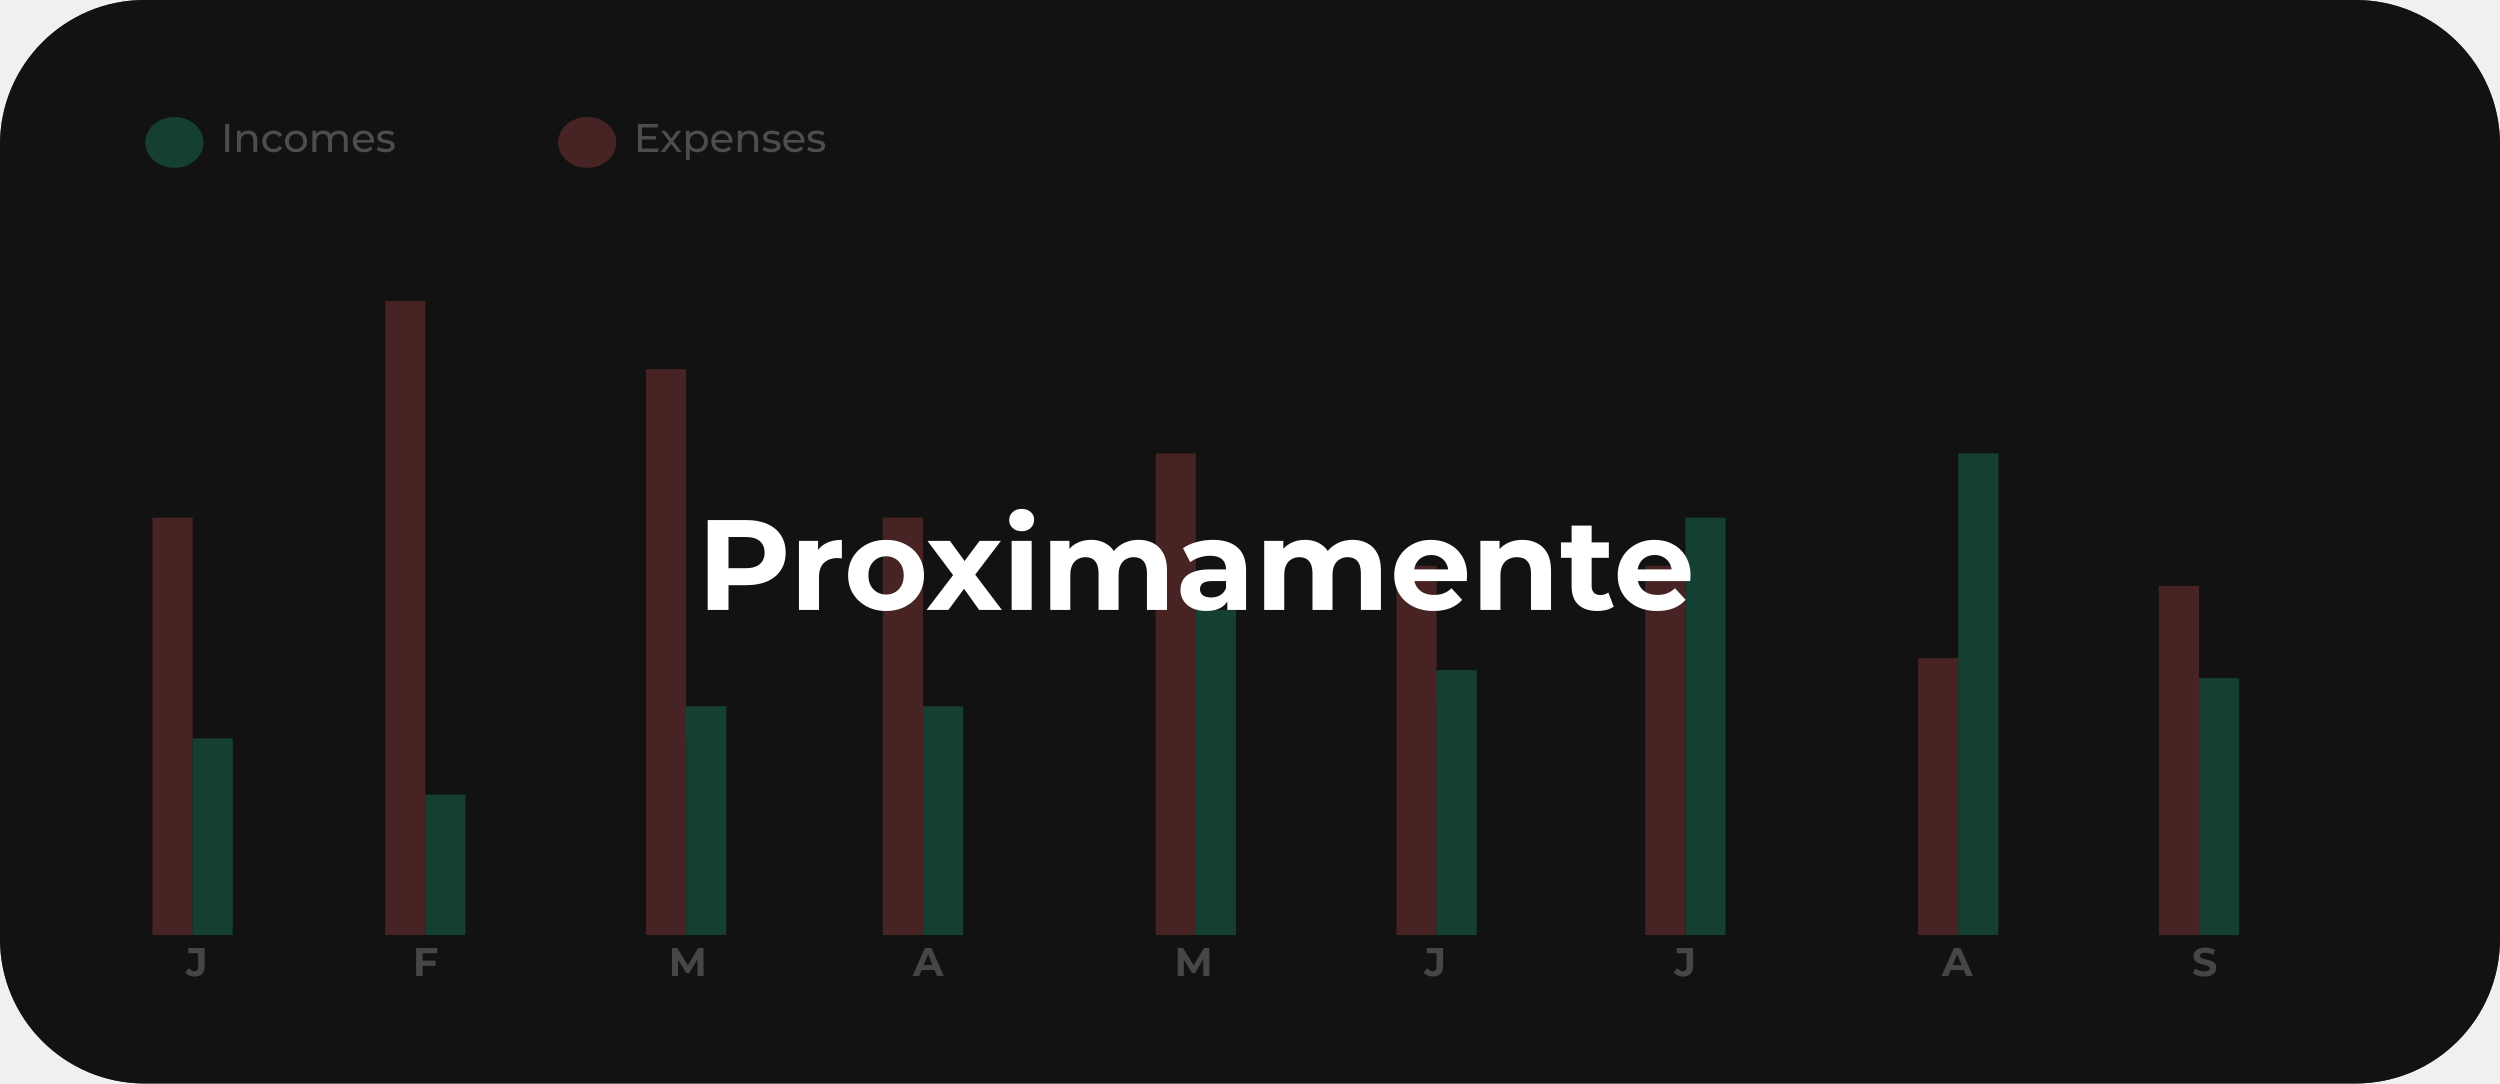
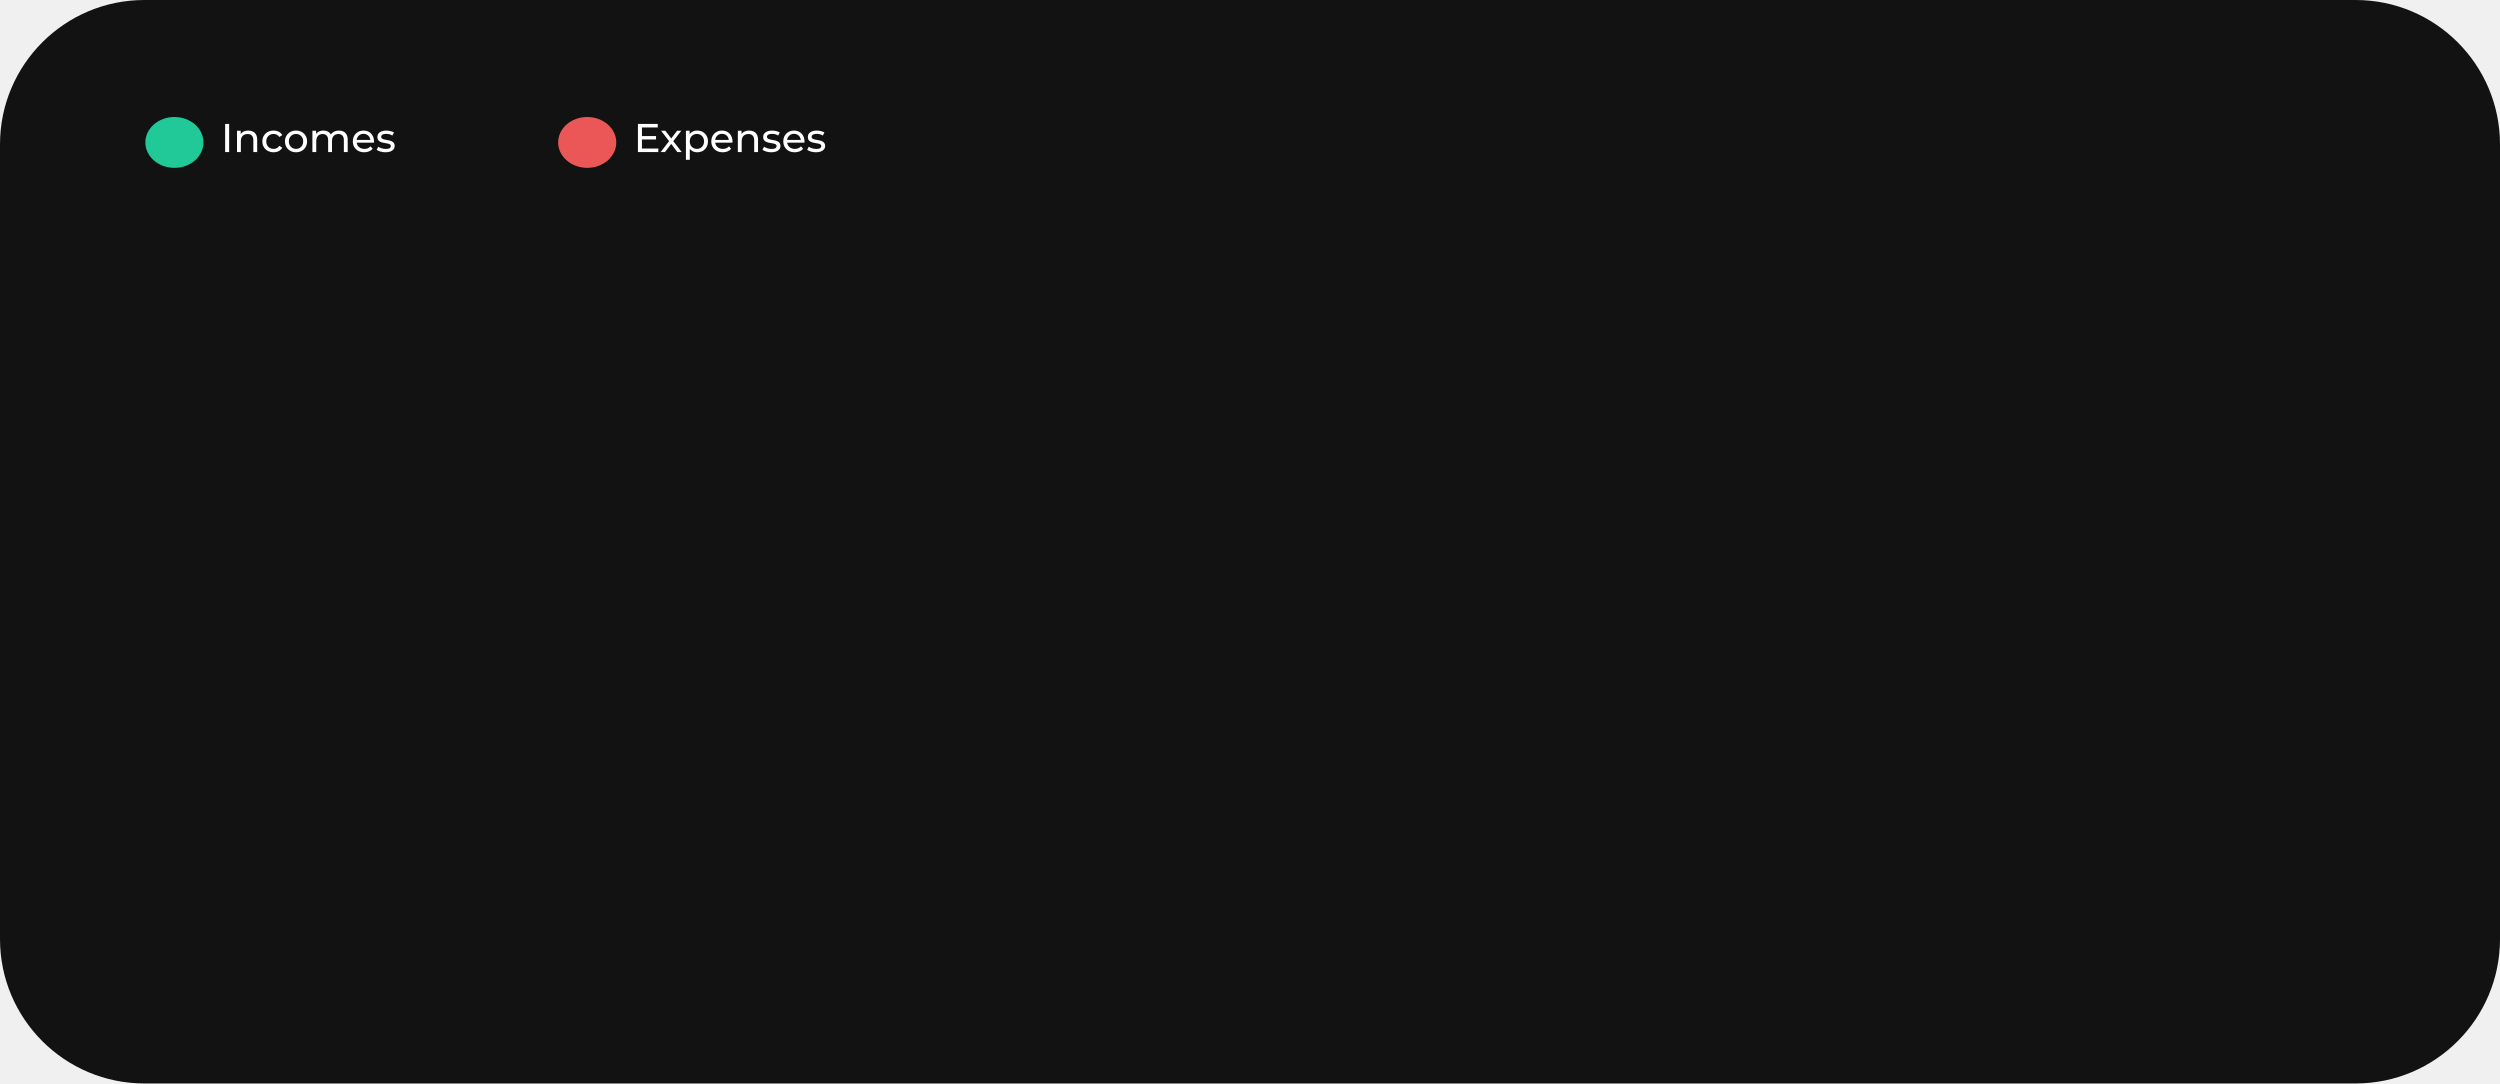
<svg xmlns="http://www.w3.org/2000/svg" width="623" height="270" viewBox="0 0 623 270" fill="none">
  <g filter="url(#filter0_b_0_1)">
    <rect width="623" height="270" rx="36" fill="#121212" />
  </g>
  <path d="M56.106 37.888V30.887H57.106V37.888H56.106ZM61.891 32.538C62.325 32.538 62.705 32.621 63.031 32.788C63.365 32.954 63.625 33.208 63.811 33.547C63.998 33.888 64.091 34.318 64.091 34.837V37.888H63.131V34.947C63.131 34.434 63.005 34.047 62.751 33.788C62.505 33.528 62.155 33.398 61.701 33.398C61.361 33.398 61.065 33.464 60.811 33.597C60.558 33.731 60.361 33.928 60.221 34.188C60.088 34.447 60.021 34.771 60.021 35.157V37.888H59.061V32.587H59.981V34.017L59.831 33.638C60.005 33.291 60.271 33.021 60.631 32.828C60.991 32.634 61.411 32.538 61.891 32.538ZM68.178 37.947C67.638 37.947 67.155 37.831 66.728 37.597C66.308 37.364 65.978 37.044 65.738 36.638C65.498 36.231 65.378 35.764 65.378 35.237C65.378 34.711 65.498 34.244 65.738 33.837C65.978 33.431 66.308 33.114 66.728 32.888C67.155 32.654 67.638 32.538 68.178 32.538C68.658 32.538 69.085 32.634 69.458 32.828C69.838 33.014 70.131 33.294 70.338 33.667L69.608 34.138C69.435 33.877 69.221 33.688 68.968 33.568C68.721 33.441 68.455 33.377 68.168 33.377C67.821 33.377 67.511 33.454 67.238 33.608C66.965 33.761 66.748 33.977 66.588 34.258C66.428 34.531 66.348 34.858 66.348 35.237C66.348 35.617 66.428 35.947 66.588 36.227C66.748 36.508 66.965 36.724 67.238 36.877C67.511 37.031 67.821 37.108 68.168 37.108C68.455 37.108 68.721 37.047 68.968 36.928C69.221 36.801 69.435 36.608 69.608 36.347L70.338 36.807C70.131 37.174 69.838 37.458 69.458 37.657C69.085 37.851 68.658 37.947 68.178 37.947ZM73.773 37.947C73.239 37.947 72.766 37.831 72.353 37.597C71.939 37.364 71.613 37.044 71.373 36.638C71.133 36.224 71.013 35.758 71.013 35.237C71.013 34.711 71.133 34.244 71.373 33.837C71.613 33.431 71.939 33.114 72.353 32.888C72.766 32.654 73.239 32.538 73.773 32.538C74.299 32.538 74.769 32.654 75.183 32.888C75.603 33.114 75.929 33.431 76.163 33.837C76.403 34.237 76.523 34.704 76.523 35.237C76.523 35.764 76.403 36.231 76.163 36.638C75.929 37.044 75.603 37.364 75.183 37.597C74.769 37.831 74.299 37.947 73.773 37.947ZM73.773 37.108C74.113 37.108 74.416 37.031 74.683 36.877C74.956 36.724 75.169 36.508 75.323 36.227C75.476 35.941 75.553 35.611 75.553 35.237C75.553 34.858 75.476 34.531 75.323 34.258C75.169 33.977 74.956 33.761 74.683 33.608C74.416 33.454 74.113 33.377 73.773 33.377C73.433 33.377 73.129 33.454 72.863 33.608C72.596 33.761 72.383 33.977 72.223 34.258C72.063 34.531 71.983 34.858 71.983 35.237C71.983 35.611 72.063 35.941 72.223 36.227C72.383 36.508 72.596 36.724 72.863 36.877C73.129 37.031 73.433 37.108 73.773 37.108ZM84.48 32.538C84.907 32.538 85.284 32.621 85.61 32.788C85.937 32.954 86.19 33.208 86.37 33.547C86.557 33.888 86.65 34.318 86.65 34.837V37.888H85.69V34.947C85.69 34.434 85.57 34.047 85.33 33.788C85.09 33.528 84.754 33.398 84.32 33.398C84 33.398 83.72 33.464 83.48 33.597C83.24 33.731 83.054 33.928 82.92 34.188C82.794 34.447 82.73 34.771 82.73 35.157V37.888H81.77V34.947C81.77 34.434 81.65 34.047 81.41 33.788C81.177 33.528 80.84 33.398 80.4 33.398C80.087 33.398 79.81 33.464 79.57 33.597C79.33 33.731 79.144 33.928 79.01 34.188C78.877 34.447 78.81 34.771 78.81 35.157V37.888H77.85V32.587H78.77V33.998L78.62 33.638C78.787 33.291 79.044 33.021 79.39 32.828C79.737 32.634 80.14 32.538 80.6 32.538C81.107 32.538 81.544 32.664 81.91 32.917C82.277 33.164 82.517 33.541 82.63 34.047L82.24 33.888C82.4 33.481 82.68 33.154 83.08 32.907C83.48 32.661 83.947 32.538 84.48 32.538ZM90.777 37.947C90.21 37.947 89.71 37.831 89.277 37.597C88.85 37.364 88.517 37.044 88.277 36.638C88.043 36.231 87.927 35.764 87.927 35.237C87.927 34.711 88.04 34.244 88.267 33.837C88.5 33.431 88.817 33.114 89.217 32.888C89.624 32.654 90.08 32.538 90.587 32.538C91.1 32.538 91.553 32.651 91.947 32.877C92.34 33.104 92.647 33.424 92.867 33.837C93.094 34.244 93.207 34.721 93.207 35.267C93.207 35.307 93.204 35.354 93.197 35.407C93.197 35.461 93.194 35.511 93.187 35.557H88.677V34.867H92.687L92.297 35.108C92.303 34.767 92.234 34.464 92.087 34.197C91.94 33.931 91.737 33.724 91.477 33.578C91.224 33.424 90.927 33.347 90.587 33.347C90.254 33.347 89.957 33.424 89.697 33.578C89.437 33.724 89.234 33.934 89.087 34.208C88.94 34.474 88.867 34.781 88.867 35.127V35.288C88.867 35.641 88.947 35.958 89.107 36.237C89.273 36.511 89.504 36.724 89.797 36.877C90.09 37.031 90.427 37.108 90.807 37.108C91.12 37.108 91.403 37.054 91.657 36.947C91.917 36.841 92.144 36.681 92.337 36.468L92.867 37.087C92.627 37.367 92.327 37.581 91.967 37.727C91.614 37.874 91.217 37.947 90.777 37.947ZM96.06 37.947C95.62 37.947 95.2 37.888 94.8 37.767C94.406 37.648 94.097 37.501 93.87 37.328L94.27 36.568C94.496 36.721 94.776 36.851 95.11 36.958C95.443 37.064 95.783 37.117 96.13 37.117C96.576 37.117 96.897 37.054 97.09 36.928C97.29 36.801 97.39 36.624 97.39 36.398C97.39 36.231 97.33 36.101 97.21 36.008C97.09 35.914 96.93 35.844 96.73 35.797C96.537 35.751 96.32 35.711 96.08 35.678C95.84 35.638 95.6 35.591 95.36 35.538C95.12 35.477 94.9 35.398 94.7 35.297C94.5 35.191 94.34 35.047 94.22 34.867C94.1 34.681 94.04 34.434 94.04 34.127C94.04 33.807 94.13 33.528 94.31 33.288C94.49 33.047 94.743 32.864 95.07 32.737C95.403 32.604 95.796 32.538 96.25 32.538C96.597 32.538 96.947 32.581 97.3 32.667C97.66 32.748 97.953 32.864 98.18 33.017L97.77 33.778C97.53 33.617 97.28 33.508 97.02 33.447C96.76 33.388 96.5 33.358 96.24 33.358C95.82 33.358 95.507 33.428 95.3 33.568C95.093 33.701 94.99 33.874 94.99 34.087C94.99 34.267 95.05 34.407 95.17 34.508C95.296 34.601 95.457 34.674 95.65 34.727C95.85 34.781 96.07 34.828 96.31 34.867C96.55 34.901 96.79 34.947 97.03 35.008C97.27 35.061 97.487 35.138 97.68 35.237C97.88 35.337 98.04 35.477 98.16 35.657C98.287 35.837 98.35 36.078 98.35 36.377C98.35 36.697 98.257 36.974 98.07 37.208C97.883 37.441 97.62 37.624 97.28 37.758C96.94 37.884 96.533 37.947 96.06 37.947Z" fill="white" />
  <ellipse cx="43.465" cy="35.493" rx="7.244" ry="6.338" fill="#20C997" />
  <path d="M159.883 33.907H163.483V34.758H159.883V33.907ZM159.973 37.017H164.053V37.888H158.973V30.887H163.913V31.758H159.973V37.017ZM164.645 37.888L166.925 34.928L166.915 35.417L164.745 32.587H165.815L167.475 34.767H167.065L168.725 32.587H169.775L167.575 35.438L167.585 34.928L169.885 37.888H168.795L167.045 35.568L167.435 35.627L165.715 37.888H164.645ZM173.743 37.947C173.303 37.947 172.899 37.847 172.533 37.648C172.173 37.441 171.883 37.138 171.663 36.737C171.449 36.337 171.343 35.837 171.343 35.237C171.343 34.638 171.446 34.138 171.653 33.737C171.866 33.337 172.153 33.038 172.513 32.837C172.879 32.638 173.289 32.538 173.743 32.538C174.263 32.538 174.723 32.651 175.123 32.877C175.523 33.104 175.839 33.421 176.073 33.828C176.306 34.227 176.423 34.697 176.423 35.237C176.423 35.778 176.306 36.251 176.073 36.657C175.839 37.064 175.523 37.381 175.123 37.608C174.723 37.834 174.263 37.947 173.743 37.947ZM170.933 39.828V32.587H171.853V34.017L171.793 35.248L171.893 36.477V39.828H170.933ZM173.663 37.108C174.003 37.108 174.306 37.031 174.573 36.877C174.846 36.724 175.059 36.508 175.213 36.227C175.373 35.941 175.453 35.611 175.453 35.237C175.453 34.858 175.373 34.531 175.213 34.258C175.059 33.977 174.846 33.761 174.573 33.608C174.306 33.454 174.003 33.377 173.663 33.377C173.329 33.377 173.026 33.454 172.753 33.608C172.486 33.761 172.273 33.977 172.113 34.258C171.959 34.531 171.883 34.858 171.883 35.237C171.883 35.611 171.959 35.941 172.113 36.227C172.273 36.508 172.486 36.724 172.753 36.877C173.026 37.031 173.329 37.108 173.663 37.108ZM180.109 37.947C179.542 37.947 179.042 37.831 178.609 37.597C178.182 37.364 177.849 37.044 177.609 36.638C177.376 36.231 177.259 35.764 177.259 35.237C177.259 34.711 177.372 34.244 177.599 33.837C177.832 33.431 178.149 33.114 178.549 32.888C178.956 32.654 179.412 32.538 179.919 32.538C180.432 32.538 180.886 32.651 181.279 32.877C181.672 33.104 181.979 33.424 182.199 33.837C182.426 34.244 182.539 34.721 182.539 35.267C182.539 35.307 182.536 35.354 182.529 35.407C182.529 35.461 182.526 35.511 182.519 35.557H178.009V34.867H182.019L181.629 35.108C181.636 34.767 181.566 34.464 181.419 34.197C181.272 33.931 181.069 33.724 180.809 33.578C180.556 33.424 180.259 33.347 179.919 33.347C179.586 33.347 179.289 33.424 179.029 33.578C178.769 33.724 178.566 33.934 178.419 34.208C178.272 34.474 178.199 34.781 178.199 35.127V35.288C178.199 35.641 178.279 35.958 178.439 36.237C178.606 36.511 178.836 36.724 179.129 36.877C179.422 37.031 179.759 37.108 180.139 37.108C180.452 37.108 180.736 37.054 180.989 36.947C181.249 36.841 181.476 36.681 181.669 36.468L182.199 37.087C181.959 37.367 181.659 37.581 181.299 37.727C180.946 37.874 180.549 37.947 180.109 37.947ZM186.702 32.538C187.135 32.538 187.515 32.621 187.842 32.788C188.175 32.954 188.435 33.208 188.622 33.547C188.809 33.888 188.902 34.318 188.902 34.837V37.888H187.942V34.947C187.942 34.434 187.815 34.047 187.562 33.788C187.315 33.528 186.965 33.398 186.512 33.398C186.172 33.398 185.875 33.464 185.622 33.597C185.369 33.731 185.172 33.928 185.032 34.188C184.899 34.447 184.832 34.771 184.832 35.157V37.888H183.872V32.587H184.792V34.017L184.642 33.638C184.815 33.291 185.082 33.021 185.442 32.828C185.802 32.634 186.222 32.538 186.702 32.538ZM192.199 37.947C191.759 37.947 191.339 37.888 190.939 37.767C190.545 37.648 190.235 37.501 190.009 37.328L190.409 36.568C190.635 36.721 190.915 36.851 191.249 36.958C191.582 37.064 191.922 37.117 192.269 37.117C192.715 37.117 193.035 37.054 193.229 36.928C193.429 36.801 193.529 36.624 193.529 36.398C193.529 36.231 193.469 36.101 193.349 36.008C193.229 35.914 193.069 35.844 192.869 35.797C192.675 35.751 192.459 35.711 192.219 35.678C191.979 35.638 191.739 35.591 191.499 35.538C191.259 35.477 191.039 35.398 190.839 35.297C190.639 35.191 190.479 35.047 190.359 34.867C190.239 34.681 190.179 34.434 190.179 34.127C190.179 33.807 190.269 33.528 190.449 33.288C190.629 33.047 190.882 32.864 191.209 32.737C191.542 32.604 191.935 32.538 192.389 32.538C192.735 32.538 193.085 32.581 193.439 32.667C193.799 32.748 194.092 32.864 194.319 33.017L193.909 33.778C193.669 33.617 193.419 33.508 193.159 33.447C192.899 33.388 192.639 33.358 192.379 33.358C191.959 33.358 191.645 33.428 191.439 33.568C191.232 33.701 191.129 33.874 191.129 34.087C191.129 34.267 191.189 34.407 191.309 34.508C191.435 34.601 191.595 34.674 191.789 34.727C191.989 34.781 192.209 34.828 192.449 34.867C192.689 34.901 192.929 34.947 193.169 35.008C193.409 35.061 193.625 35.138 193.819 35.237C194.019 35.337 194.179 35.477 194.299 35.657C194.425 35.837 194.489 36.078 194.489 36.377C194.489 36.697 194.395 36.974 194.209 37.208C194.022 37.441 193.759 37.624 193.419 37.758C193.079 37.884 192.672 37.947 192.199 37.947ZM198.049 37.947C197.482 37.947 196.982 37.831 196.549 37.597C196.122 37.364 195.789 37.044 195.549 36.638C195.315 36.231 195.199 35.764 195.199 35.237C195.199 34.711 195.312 34.244 195.539 33.837C195.772 33.431 196.089 33.114 196.489 32.888C196.895 32.654 197.352 32.538 197.859 32.538C198.372 32.538 198.825 32.651 199.219 32.877C199.612 33.104 199.919 33.424 200.139 33.837C200.365 34.244 200.479 34.721 200.479 35.267C200.479 35.307 200.475 35.354 200.469 35.407C200.469 35.461 200.465 35.511 200.459 35.557H195.949V34.867H199.959L199.569 35.108C199.575 34.767 199.505 34.464 199.359 34.197C199.212 33.931 199.009 33.724 198.749 33.578C198.495 33.424 198.199 33.347 197.859 33.347C197.525 33.347 197.229 33.424 196.969 33.578C196.709 33.724 196.505 33.934 196.359 34.208C196.212 34.474 196.139 34.781 196.139 35.127V35.288C196.139 35.641 196.219 35.958 196.379 36.237C196.545 36.511 196.775 36.724 197.069 36.877C197.362 37.031 197.699 37.108 198.079 37.108C198.392 37.108 198.675 37.054 198.929 36.947C199.189 36.841 199.415 36.681 199.609 36.468L200.139 37.087C199.899 37.367 199.599 37.581 199.239 37.727C198.885 37.874 198.489 37.947 198.049 37.947ZM203.332 37.947C202.892 37.947 202.472 37.888 202.072 37.767C201.678 37.648 201.368 37.501 201.142 37.328L201.542 36.568C201.768 36.721 202.048 36.851 202.382 36.958C202.715 37.064 203.055 37.117 203.402 37.117C203.848 37.117 204.168 37.054 204.362 36.928C204.562 36.801 204.662 36.624 204.662 36.398C204.662 36.231 204.602 36.101 204.482 36.008C204.362 35.914 204.202 35.844 204.002 35.797C203.808 35.751 203.592 35.711 203.352 35.678C203.112 35.638 202.872 35.591 202.632 35.538C202.392 35.477 202.172 35.398 201.972 35.297C201.772 35.191 201.612 35.047 201.492 34.867C201.372 34.681 201.312 34.434 201.312 34.127C201.312 33.807 201.402 33.528 201.582 33.288C201.762 33.047 202.015 32.864 202.342 32.737C202.675 32.604 203.068 32.538 203.522 32.538C203.868 32.538 204.218 32.581 204.572 32.667C204.932 32.748 205.225 32.864 205.452 33.017L205.042 33.778C204.802 33.617 204.552 33.508 204.292 33.447C204.032 33.388 203.772 33.358 203.512 33.358C203.092 33.358 202.778 33.428 202.572 33.568C202.365 33.701 202.262 33.874 202.262 34.087C202.262 34.267 202.322 34.407 202.442 34.508C202.568 34.601 202.728 34.674 202.922 34.727C203.122 34.781 203.342 34.828 203.582 34.867C203.822 34.901 204.062 34.947 204.302 35.008C204.542 35.061 204.758 35.138 204.952 35.237C205.152 35.337 205.312 35.477 205.432 35.657C205.558 35.837 205.622 36.078 205.622 36.377C205.622 36.697 205.528 36.974 205.342 37.208C205.155 37.441 204.892 37.624 204.552 37.758C204.212 37.884 203.805 37.947 203.332 37.947Z" fill="white" />
  <ellipse cx="146.333" cy="35.493" rx="7.244" ry="6.338" fill="#EB5757" />
-   <path opacity="0.88" d="M48.483 243.36C48.01 243.36 47.573 243.273 47.173 243.1C46.78 242.92 46.456 242.666 46.203 242.34L47.103 241.26C47.296 241.513 47.5 241.706 47.713 241.84C47.926 241.966 48.156 242.03 48.403 242.03C49.063 242.03 49.393 241.643 49.393 240.87V237.54H46.933V236.24H51.003V240.78C51.003 241.646 50.79 242.293 50.363 242.72C49.936 243.146 49.31 243.36 48.483 243.36Z" fill="white" />
-   <path opacity="0.88" d="M105.197 239.39H108.557V240.69H105.197V239.39ZM105.317 243.24H103.697V236.24H108.987V237.54H105.317V243.24Z" fill="white" />
-   <path opacity="0.88" d="M167.446 243.24V236.24H168.786L171.766 241.18H171.056L173.986 236.24H175.316L175.336 243.24H173.816L173.806 238.57H174.086L171.746 242.5H171.016L168.626 238.57H168.966V243.24H167.446Z" fill="white" />
-   <path opacity="0.88" d="M227.378 243.24L230.498 236.24H232.098L235.228 243.24H233.528L230.968 237.06H231.608L229.038 243.24H227.378ZM228.938 241.74L229.368 240.51H232.968L233.408 241.74H228.938Z" fill="white" />
-   <path opacity="0.88" d="M293.495 243.24V236.24H294.835L297.815 241.18H297.105L300.035 236.24H301.365L301.385 243.24H299.865L299.855 238.57H300.135L297.795 242.5H297.065L294.675 238.57H295.015V243.24H293.495Z" fill="white" />
-   <path opacity="0.88" d="M357.085 243.36C356.612 243.36 356.175 243.273 355.775 243.1C355.382 242.92 355.058 242.666 354.805 242.34L355.705 241.26C355.898 241.513 356.102 241.706 356.315 241.84C356.528 241.966 356.758 242.03 357.005 242.03C357.665 242.03 357.995 241.643 357.995 240.87V237.54H355.535V236.24H359.605V240.78C359.605 241.646 359.392 242.293 358.965 242.72C358.538 243.146 357.912 243.36 357.085 243.36Z" fill="white" />
-   <path opacity="0.88" d="M419.385 243.36C418.912 243.36 418.475 243.273 418.075 243.1C417.682 242.92 417.358 242.666 417.105 242.34L418.005 241.26C418.198 241.513 418.402 241.706 418.615 241.84C418.828 241.966 419.058 242.03 419.305 242.03C419.965 242.03 420.295 241.643 420.295 240.87V237.54H417.835V236.24H421.905V240.78C421.905 241.646 421.692 242.293 421.265 242.72C420.838 243.146 420.212 243.36 419.385 243.36Z" fill="white" />
-   <path opacity="0.88" d="M483.822 243.24L486.942 236.24H488.542L491.672 243.24H489.972L487.412 237.06H488.052L485.482 243.24H483.822ZM485.382 241.74L485.812 240.51H489.412L489.852 241.74H485.382Z" fill="white" />
-   <path opacity="0.88" d="M549.342 243.36C548.782 243.36 548.245 243.286 547.732 243.14C547.218 242.986 546.805 242.79 546.492 242.55L547.042 241.33C547.342 241.543 547.695 241.72 548.102 241.86C548.515 241.993 548.932 242.06 549.352 242.06C549.672 242.06 549.928 242.03 550.122 241.97C550.322 241.903 550.468 241.813 550.562 241.7C550.655 241.586 550.702 241.456 550.702 241.31C550.702 241.123 550.628 240.976 550.482 240.87C550.335 240.756 550.142 240.666 549.902 240.6C549.662 240.526 549.395 240.46 549.102 240.4C548.815 240.333 548.525 240.253 548.232 240.16C547.945 240.066 547.682 239.946 547.442 239.8C547.202 239.653 547.005 239.46 546.852 239.22C546.705 238.98 546.632 238.673 546.632 238.3C546.632 237.9 546.738 237.536 546.952 237.21C547.172 236.876 547.498 236.613 547.932 236.42C548.372 236.22 548.922 236.12 549.582 236.12C550.022 236.12 550.455 236.173 550.882 236.28C551.308 236.38 551.685 236.533 552.012 236.74L551.512 237.97C551.185 237.783 550.858 237.646 550.532 237.56C550.205 237.466 549.885 237.42 549.572 237.42C549.258 237.42 549.002 237.456 548.802 237.53C548.602 237.603 548.458 237.7 548.372 237.82C548.285 237.933 548.242 238.066 548.242 238.22C548.242 238.4 548.315 238.546 548.462 238.66C548.608 238.766 548.802 238.853 549.042 238.92C549.282 238.986 549.545 239.053 549.832 239.12C550.125 239.186 550.415 239.263 550.702 239.35C550.995 239.436 551.262 239.553 551.502 239.7C551.742 239.846 551.935 240.04 552.082 240.28C552.235 240.52 552.312 240.823 552.312 241.19C552.312 241.583 552.202 241.943 551.982 242.27C551.762 242.596 551.432 242.86 550.992 243.06C550.558 243.26 550.008 243.36 549.342 243.36Z" fill="white" />
-   <ellipse cx="170.963" cy="180" rx="4.347" ry="3.803" fill="#20C997" />
-   <ellipse cx="357.863" cy="171.127" rx="4.347" ry="3.803" fill="#20C997" />
-   <rect width="10" height="104" transform="matrix(1 0 0 -1 38 233)" fill="#EB5757" />
-   <rect width="10" height="49" transform="matrix(1 0 0 -1 48 233)" fill="#20C997" />
-   <rect width="10" height="158" transform="matrix(1 0 0 -1 96 233)" fill="#EB5757" />
-   <rect width="10" height="35" transform="matrix(1 0 0 -1 106 233)" fill="#20C997" />
-   <rect width="10" height="141" transform="matrix(1 0 0 -1 161 233)" fill="#EB5757" />
-   <rect width="10" height="57" transform="matrix(1 0 0 -1 171 233)" fill="#20C997" />
-   <rect width="10" height="104" transform="matrix(1 0 0 -1 220 233)" fill="#EB5757" />
-   <rect width="10" height="57" transform="matrix(1 0 0 -1 230 233)" fill="#20C997" />
-   <rect width="10" height="120" transform="matrix(1 0 0 -1 288 233)" fill="#EB5757" />
-   <rect width="10" height="81" transform="matrix(1 0 0 -1 298 233)" fill="#20C997" />
-   <rect width="10" height="92" transform="matrix(1 0 0 -1 348 233)" fill="#EB5757" />
-   <rect width="10" height="66" transform="matrix(1 0 0 -1 358 233)" fill="#20C997" />
-   <rect width="10" height="92" transform="matrix(1 0 0 -1 410 233)" fill="#EB5757" />
-   <rect width="10" height="104" transform="matrix(1 0 0 -1 420 233)" fill="#20C997" />
-   <rect width="10" height="69" transform="matrix(1 0 0 -1 478 233)" fill="#EB5757" />
-   <rect width="10" height="120" transform="matrix(1 0 0 -1 488 233)" fill="#20C997" />
-   <rect width="10" height="87" transform="matrix(1 0 0 -1 538 233)" fill="#EB5757" />
-   <rect width="10" height="64" transform="matrix(1 0 0 -1 548 233)" fill="#20C997" />
-   <g filter="url(#filter1_b_0_1)">
-     <rect width="623" height="270" rx="36" fill="#121212" fill-opacity="0.75" />
-   </g>
-   <path d="M176.359 152V129.6H186.055C188.06 129.6 189.788 129.931 191.239 130.592C192.69 131.232 193.81 132.16 194.599 133.376C195.388 134.592 195.783 136.043 195.783 137.728C195.783 139.392 195.388 140.832 194.599 142.048C193.81 143.264 192.69 144.203 191.239 144.864C189.788 145.504 188.06 145.824 186.055 145.824H179.239L181.543 143.488V152H176.359ZM181.543 144.064L179.239 141.6H185.767C187.367 141.6 188.562 141.259 189.351 140.576C190.14 139.893 190.535 138.944 190.535 137.728C190.535 136.491 190.14 135.531 189.351 134.848C188.562 134.165 187.367 133.824 185.767 133.824H179.239L181.543 131.36V144.064ZM199.101 152V134.784H203.869V139.648L203.197 138.24C203.709 137.024 204.53 136.107 205.661 135.488C206.792 134.848 208.168 134.528 209.789 134.528V139.136C209.576 139.115 209.384 139.104 209.213 139.104C209.042 139.083 208.861 139.072 208.669 139.072C207.304 139.072 206.194 139.467 205.341 140.256C204.509 141.024 204.093 142.229 204.093 143.872V152H199.101ZM220.824 152.256C218.989 152.256 217.357 151.872 215.928 151.104C214.52 150.336 213.4 149.291 212.568 147.968C211.757 146.624 211.352 145.099 211.352 143.392C211.352 141.664 211.757 140.139 212.568 138.816C213.4 137.472 214.52 136.427 215.928 135.68C217.357 134.912 218.989 134.528 220.824 134.528C222.637 134.528 224.259 134.912 225.688 135.68C227.117 136.427 228.237 137.461 229.048 138.784C229.859 140.107 230.264 141.643 230.264 143.392C230.264 145.099 229.859 146.624 229.048 147.968C228.237 149.291 227.117 150.336 225.688 151.104C224.259 151.872 222.637 152.256 220.824 152.256ZM220.824 148.16C221.656 148.16 222.403 147.968 223.064 147.584C223.725 147.2 224.248 146.656 224.632 145.952C225.016 145.227 225.208 144.373 225.208 143.392C225.208 142.389 225.016 141.536 224.632 140.832C224.248 140.128 223.725 139.584 223.064 139.2C222.403 138.816 221.656 138.624 220.824 138.624C219.992 138.624 219.245 138.816 218.584 139.2C217.923 139.584 217.389 140.128 216.984 140.832C216.6 141.536 216.408 142.389 216.408 143.392C216.408 144.373 216.6 145.227 216.984 145.952C217.389 146.656 217.923 147.2 218.584 147.584C219.245 147.968 219.992 148.16 220.824 148.16ZM230.894 152L238.606 141.888L238.51 144.64L231.118 134.784H236.718L241.39 141.216L239.278 141.28L244.11 134.784H249.422L241.998 144.544V141.856L249.678 152H244.014L239.118 145.152L241.198 145.44L236.334 152H230.894ZM252.101 152V134.784H257.093V152H252.101ZM254.597 132.384C253.68 132.384 252.933 132.117 252.357 131.584C251.781 131.051 251.493 130.389 251.493 129.6C251.493 128.811 251.781 128.149 252.357 127.616C252.933 127.083 253.68 126.816 254.597 126.816C255.514 126.816 256.261 127.072 256.837 127.584C257.413 128.075 257.701 128.715 257.701 129.504C257.701 130.336 257.413 131.029 256.837 131.584C256.282 132.117 255.536 132.384 254.597 132.384ZM283.774 134.528C285.139 134.528 286.345 134.805 287.39 135.36C288.457 135.893 289.289 136.725 289.886 137.856C290.505 138.965 290.814 140.395 290.814 142.144V152H285.822V142.912C285.822 141.525 285.534 140.501 284.958 139.84C284.382 139.179 283.571 138.848 282.526 138.848C281.801 138.848 281.15 139.019 280.574 139.36C279.998 139.68 279.55 140.171 279.23 140.832C278.91 141.493 278.75 142.336 278.75 143.36V152H273.758V142.912C273.758 141.525 273.47 140.501 272.894 139.84C272.339 139.179 271.539 138.848 270.494 138.848C269.769 138.848 269.118 139.019 268.542 139.36C267.966 139.68 267.518 140.171 267.198 140.832C266.878 141.493 266.718 142.336 266.718 143.36V152H261.726V134.784H266.494V139.488L265.598 138.112C266.195 136.939 267.038 136.053 268.126 135.456C269.235 134.837 270.494 134.528 271.902 134.528C273.481 134.528 274.857 134.933 276.03 135.744C277.225 136.533 278.014 137.749 278.398 139.392L276.638 138.912C277.214 137.568 278.131 136.501 279.39 135.712C280.67 134.923 282.131 134.528 283.774 134.528ZM305.848 152V148.64L305.528 147.904V141.888C305.528 140.821 305.198 139.989 304.536 139.392C303.896 138.795 302.904 138.496 301.56 138.496C300.643 138.496 299.736 138.645 298.84 138.944C297.966 139.221 297.219 139.605 296.6 140.096L294.808 136.608C295.747 135.947 296.878 135.435 298.2 135.072C299.523 134.709 300.867 134.528 302.232 134.528C304.856 134.528 306.894 135.147 308.344 136.384C309.795 137.621 310.52 139.552 310.52 142.176V152H305.848ZM300.6 152.256C299.256 152.256 298.104 152.032 297.144 151.584C296.184 151.115 295.448 150.485 294.936 149.696C294.424 148.907 294.168 148.021 294.168 147.04C294.168 146.016 294.414 145.12 294.904 144.352C295.416 143.584 296.216 142.987 297.304 142.56C298.392 142.112 299.811 141.888 301.56 141.888H306.136V144.8H302.104C300.931 144.8 300.12 144.992 299.672 145.376C299.246 145.76 299.032 146.24 299.032 146.816C299.032 147.456 299.278 147.968 299.768 148.352C300.28 148.715 300.974 148.896 301.848 148.896C302.68 148.896 303.427 148.704 304.088 148.32C304.75 147.915 305.23 147.328 305.528 146.56L306.296 148.864C305.934 149.973 305.272 150.816 304.312 151.392C303.352 151.968 302.115 152.256 300.6 152.256ZM337.086 134.528C338.452 134.528 339.657 134.805 340.702 135.36C341.769 135.893 342.601 136.725 343.198 137.856C343.817 138.965 344.126 140.395 344.126 142.144V152H339.134V142.912C339.134 141.525 338.846 140.501 338.27 139.84C337.694 139.179 336.884 138.848 335.838 138.848C335.113 138.848 334.462 139.019 333.886 139.36C333.31 139.68 332.862 140.171 332.542 140.832C332.222 141.493 332.062 142.336 332.062 143.36V152H327.07V142.912C327.07 141.525 326.782 140.501 326.206 139.84C325.652 139.179 324.852 138.848 323.806 138.848C323.081 138.848 322.43 139.019 321.854 139.36C321.278 139.68 320.83 140.171 320.51 140.832C320.19 141.493 320.03 142.336 320.03 143.36V152H315.038V134.784H319.806V139.488L318.91 138.112C319.508 136.939 320.35 136.053 321.438 135.456C322.548 134.837 323.806 134.528 325.214 134.528C326.793 134.528 328.169 134.933 329.342 135.744C330.537 136.533 331.326 137.749 331.71 139.392L329.95 138.912C330.526 137.568 331.444 136.501 332.702 135.712C333.982 134.923 335.444 134.528 337.086 134.528ZM357.27 152.256C355.307 152.256 353.579 151.872 352.086 151.104C350.614 150.336 349.473 149.291 348.662 147.968C347.851 146.624 347.446 145.099 347.446 143.392C347.446 141.664 347.841 140.139 348.63 138.816C349.441 137.472 350.539 136.427 351.926 135.68C353.313 134.912 354.881 134.528 356.63 134.528C358.315 134.528 359.83 134.891 361.174 135.616C362.539 136.32 363.617 137.344 364.406 138.688C365.195 140.011 365.59 141.6 365.59 143.456C365.59 143.648 365.579 143.872 365.558 144.128C365.537 144.363 365.515 144.587 365.494 144.8H351.51V141.888H362.87L360.95 142.752C360.95 141.856 360.769 141.077 360.406 140.416C360.043 139.755 359.542 139.243 358.902 138.88C358.262 138.496 357.515 138.304 356.662 138.304C355.809 138.304 355.051 138.496 354.39 138.88C353.75 139.243 353.249 139.765 352.886 140.448C352.523 141.109 352.342 141.899 352.342 142.816V143.584C352.342 144.523 352.545 145.355 352.95 146.08C353.377 146.784 353.963 147.328 354.71 147.712C355.478 148.075 356.374 148.256 357.398 148.256C358.315 148.256 359.115 148.117 359.798 147.84C360.502 147.563 361.142 147.147 361.718 146.592L364.374 149.472C363.585 150.368 362.593 151.061 361.398 151.552C360.203 152.021 358.827 152.256 357.27 152.256ZM379.377 134.528C380.743 134.528 381.959 134.805 383.025 135.36C384.113 135.893 384.967 136.725 385.585 137.856C386.204 138.965 386.513 140.395 386.513 142.144V152H381.521V142.912C381.521 141.525 381.212 140.501 380.593 139.84C379.996 139.179 379.143 138.848 378.033 138.848C377.244 138.848 376.529 139.019 375.889 139.36C375.271 139.68 374.78 140.181 374.417 140.864C374.076 141.547 373.905 142.421 373.905 143.488V152H368.913V134.784H373.681V139.552L372.785 138.112C373.404 136.96 374.289 136.075 375.441 135.456C376.593 134.837 377.905 134.528 379.377 134.528ZM398.078 152.256C396.052 152.256 394.473 151.744 393.342 150.72C392.212 149.675 391.646 148.128 391.646 146.08V130.976H396.638V146.016C396.638 146.741 396.83 147.307 397.214 147.712C397.598 148.096 398.121 148.288 398.782 148.288C399.572 148.288 400.244 148.075 400.798 147.648L402.142 151.168C401.63 151.531 401.012 151.808 400.286 152C399.582 152.171 398.846 152.256 398.078 152.256ZM388.99 139.008V135.168H400.926V139.008H388.99ZM412.957 152.256C410.995 152.256 409.267 151.872 407.773 151.104C406.301 150.336 405.16 149.291 404.349 147.968C403.539 146.624 403.133 145.099 403.133 143.392C403.133 141.664 403.528 140.139 404.317 138.816C405.128 137.472 406.227 136.427 407.613 135.68C409 134.912 410.568 134.528 412.317 134.528C414.003 134.528 415.517 134.891 416.861 135.616C418.227 136.32 419.304 137.344 420.093 138.688C420.883 140.011 421.277 141.6 421.277 143.456C421.277 143.648 421.267 143.872 421.245 144.128C421.224 144.363 421.203 144.587 421.181 144.8H407.197V141.888H418.557L416.637 142.752C416.637 141.856 416.456 141.077 416.093 140.416C415.731 139.755 415.229 139.243 414.589 138.88C413.949 138.496 413.203 138.304 412.349 138.304C411.496 138.304 410.739 138.496 410.077 138.88C409.437 139.243 408.936 139.765 408.573 140.448C408.211 141.109 408.029 141.899 408.029 142.816V143.584C408.029 144.523 408.232 145.355 408.637 146.08C409.064 146.784 409.651 147.328 410.397 147.712C411.165 148.075 412.061 148.256 413.085 148.256C414.003 148.256 414.803 148.117 415.485 147.84C416.189 147.563 416.829 147.147 417.405 146.592L420.061 149.472C419.272 150.368 418.28 151.061 417.085 151.552C415.891 152.021 414.515 152.256 412.957 152.256Z" fill="white" />
  <defs>
    <filter id="filter0_b_0_1" x="-4" y="-4" width="631" height="278" filterUnits="userSpaceOnUse" color-interpolation-filters="sRGB">
      <feFlood flood-opacity="0" result="BackgroundImageFix" />
      <feGaussianBlur in="BackgroundImageFix" stdDeviation="2" />
      <feComposite in2="SourceAlpha" operator="in" result="effect1_backgroundBlur_0_1" />
      <feBlend mode="normal" in="SourceGraphic" in2="effect1_backgroundBlur_0_1" result="shape" />
    </filter>
-     <filter id="filter1_b_0_1" x="-4" y="-4" width="631" height="278" filterUnits="userSpaceOnUse" color-interpolation-filters="sRGB">
-       <feFlood flood-opacity="0" result="BackgroundImageFix" />
-       <feGaussianBlur in="BackgroundImageFix" stdDeviation="2" />
-       <feComposite in2="SourceAlpha" operator="in" result="effect1_backgroundBlur_0_1" />
-       <feBlend mode="normal" in="SourceGraphic" in2="effect1_backgroundBlur_0_1" result="shape" />
-     </filter>
  </defs>
</svg>
